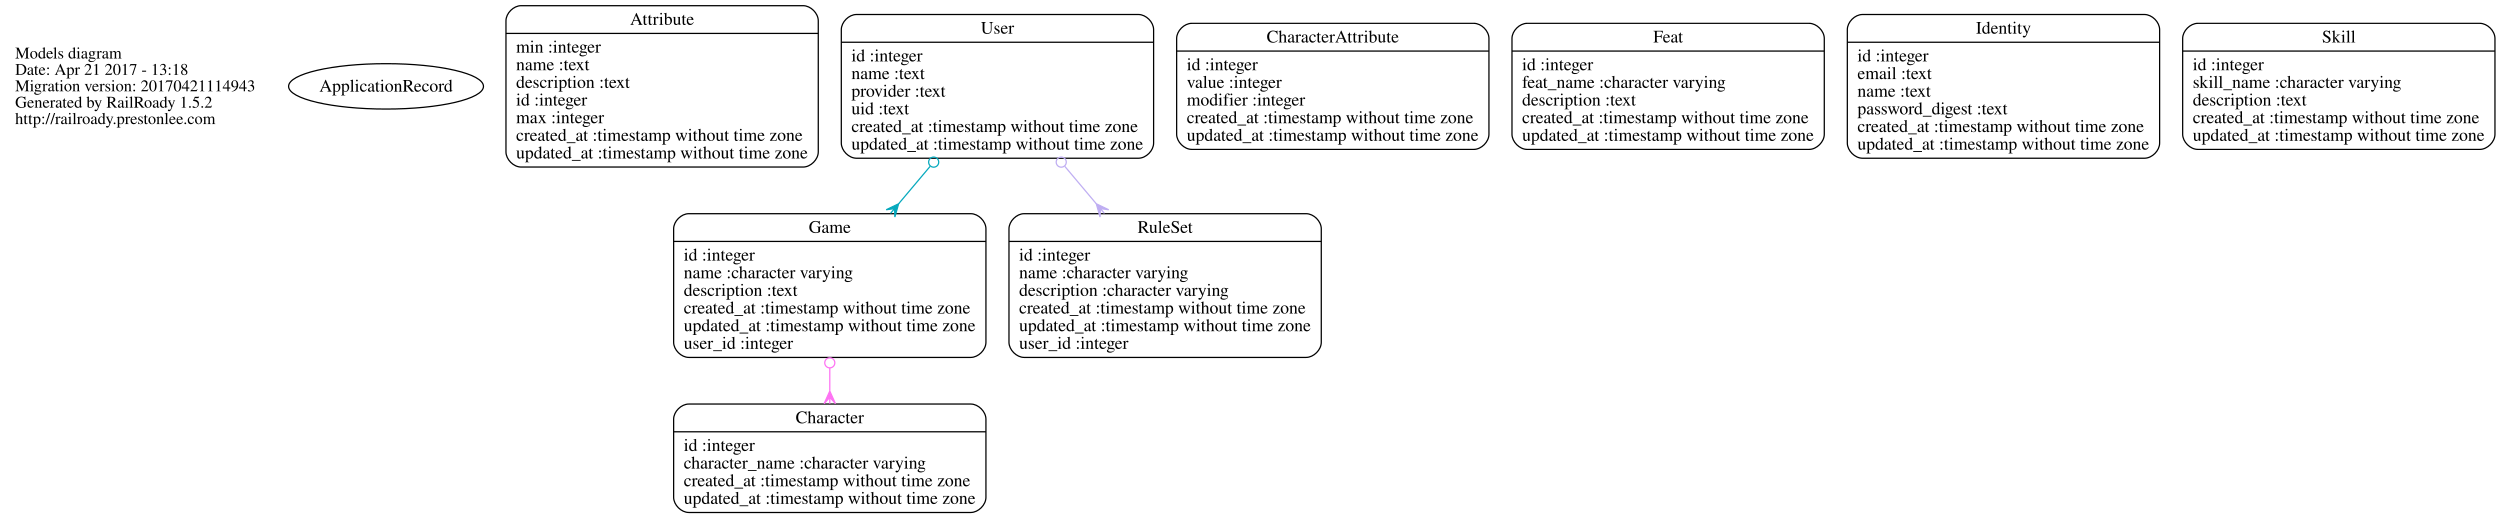
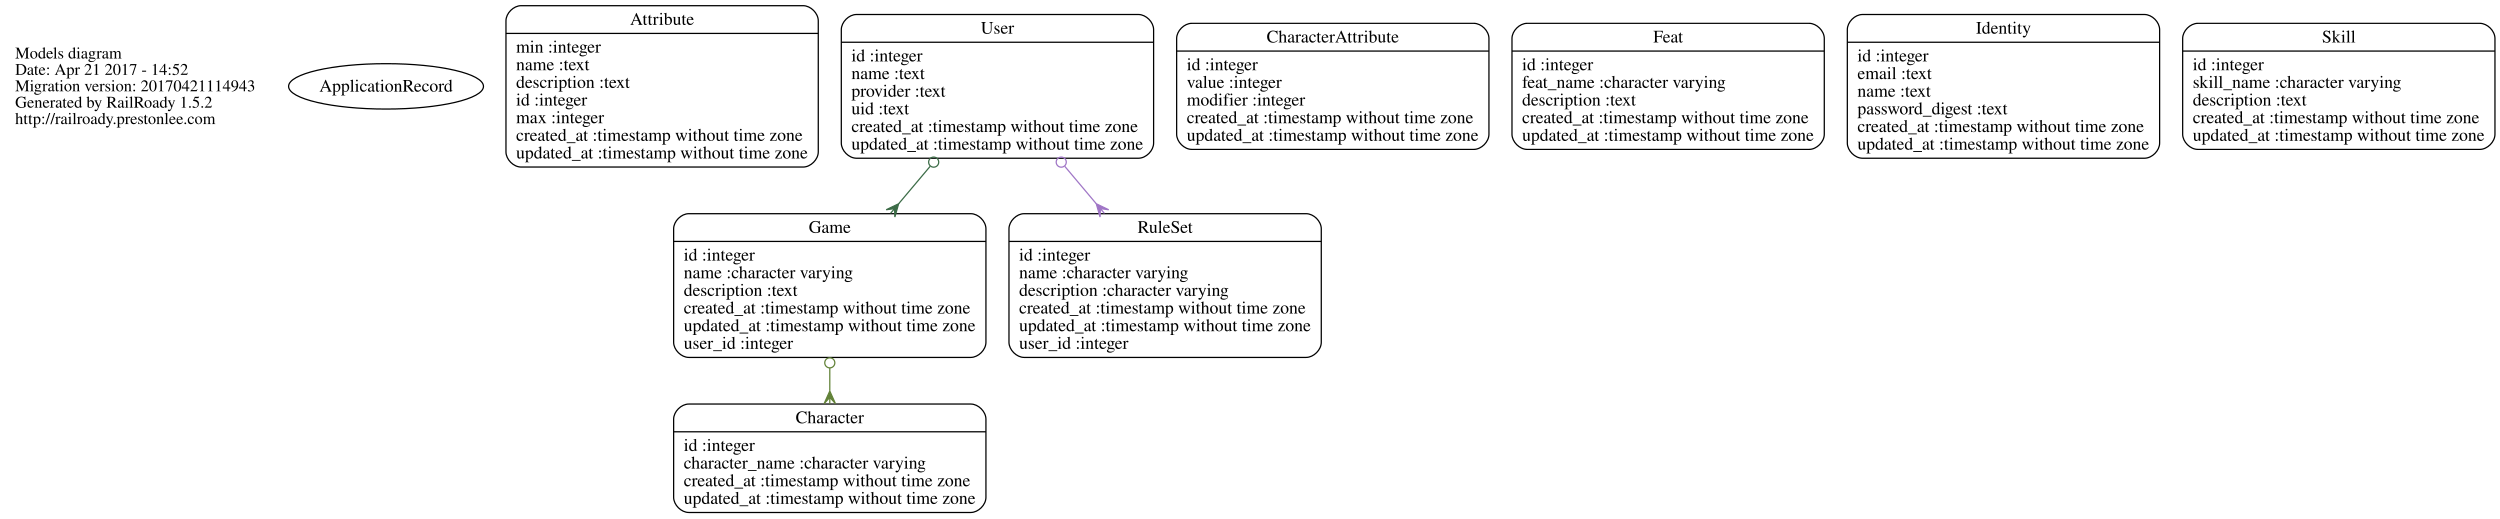
<svg xmlns="http://www.w3.org/2000/svg" width="1983pt" height="411pt" viewBox="0.00 0.00 1983.07 411.00">
  <g id="graph0" class="graph" transform="scale(1 1) rotate(0) translate(4 407)">
    <polygon fill="transparent" stroke="transparent" points="-4,4 -4,-407 1979.074,-407 1979.074,4 -4,4" />
    <g id="node1" class="node">
      <text text-anchor="start" x="8" y="-360.6" font-family="Times,serif" font-size="13.00" fill="#000000">Models diagram</text>
-       <text text-anchor="start" x="8" y="-347.6" font-family="Times,serif" font-size="13.00" fill="#000000">Date: Apr 21 2017 - 13:18</text>
+       <text text-anchor="start" x="8" y="-347.6" font-family="Times,serif" font-size="13.00" fill="#000000">Date: Apr 21 2017 - 14:52</text>
      <text text-anchor="start" x="8" y="-334.6" font-family="Times,serif" font-size="13.00" fill="#000000">Migration version: 20170421114943</text>
      <text text-anchor="start" x="8" y="-321.6" font-family="Times,serif" font-size="13.00" fill="#000000">Generated by RailRoady 1.5.2</text>
      <text text-anchor="start" x="8" y="-308.6" font-family="Times,serif" font-size="13.00" fill="#000000">http://railroady.prestonlee.com</text>
    </g>
    <g id="node2" class="node">
      <ellipse fill="none" stroke="#000000" cx="302.212" cy="-338.5" rx="77.292" ry="18" />
      <text text-anchor="middle" x="302.212" y="-334.3" font-family="Times,serif" font-size="14.00" fill="#000000">ApplicationRecord</text>
    </g>
    <g id="node3" class="node">
      <path fill="none" stroke="#000000" d="M409.349,-274.5C409.349,-274.5 633.074,-274.5 633.074,-274.5 639.074,-274.5 645.074,-280.5 645.074,-286.5 645.074,-286.5 645.074,-390.5 645.074,-390.5 645.074,-396.5 639.074,-402.5 633.074,-402.5 633.074,-402.5 409.349,-402.5 409.349,-402.5 403.349,-402.5 397.349,-396.5 397.349,-390.5 397.349,-390.5 397.349,-286.5 397.349,-286.5 397.349,-280.5 403.349,-274.5 409.349,-274.5" />
      <text text-anchor="middle" x="521.212" y="-387.3" font-family="Times,serif" font-size="14.00" fill="#000000">Attribute</text>
      <polyline fill="none" stroke="#000000" points="397.349,-380.5 645.074,-380.5 " />
      <text text-anchor="start" x="405.349" y="-365.3" font-family="Times,serif" font-size="14.00" fill="#000000">min :integer</text>
      <text text-anchor="start" x="405.349" y="-351.3" font-family="Times,serif" font-size="14.00" fill="#000000">name :text</text>
      <text text-anchor="start" x="405.349" y="-337.3" font-family="Times,serif" font-size="14.00" fill="#000000">description :text</text>
      <text text-anchor="start" x="405.349" y="-323.3" font-family="Times,serif" font-size="14.00" fill="#000000">id :integer</text>
      <text text-anchor="start" x="405.349" y="-309.3" font-family="Times,serif" font-size="14.00" fill="#000000">max :integer</text>
      <text text-anchor="start" x="405.349" y="-295.3" font-family="Times,serif" font-size="14.00" fill="#000000">created_at :timestamp without time zone</text>
      <text text-anchor="start" x="405.349" y="-281.3" font-family="Times,serif" font-size="14.00" fill="#000000">updated_at :timestamp without time zone</text>
    </g>
    <g id="node4" class="node">
      <path fill="none" stroke="#000000" d="M542.349,-.5C542.349,-.5 766.074,-.5 766.074,-.5 772.074,-.5 778.074,-6.5 778.074,-12.5 778.074,-12.5 778.074,-74.5 778.074,-74.5 778.074,-80.5 772.074,-86.5 766.074,-86.5 766.074,-86.5 542.349,-86.5 542.349,-86.5 536.349,-86.5 530.349,-80.5 530.349,-74.5 530.349,-74.5 530.349,-12.5 530.349,-12.5 530.349,-6.5 536.349,-.5 542.349,-.5" />
      <text text-anchor="middle" x="654.212" y="-71.3" font-family="Times,serif" font-size="14.00" fill="#000000">Character</text>
      <polyline fill="none" stroke="#000000" points="530.349,-64.5 778.074,-64.5 " />
      <text text-anchor="start" x="538.349" y="-49.3" font-family="Times,serif" font-size="14.00" fill="#000000">id :integer</text>
      <text text-anchor="start" x="538.349" y="-35.3" font-family="Times,serif" font-size="14.00" fill="#000000">character_name :character varying</text>
      <text text-anchor="start" x="538.349" y="-21.3" font-family="Times,serif" font-size="14.00" fill="#000000">created_at :timestamp without time zone</text>
      <text text-anchor="start" x="538.349" y="-7.3" font-family="Times,serif" font-size="14.00" fill="#000000">updated_at :timestamp without time zone</text>
    </g>
    <g id="node5" class="node">
      <path fill="none" stroke="#000000" d="M941.349,-288.5C941.349,-288.5 1165.074,-288.5 1165.074,-288.5 1171.074,-288.5 1177.074,-294.5 1177.074,-300.5 1177.074,-300.5 1177.074,-376.5 1177.074,-376.5 1177.074,-382.5 1171.074,-388.5 1165.074,-388.5 1165.074,-388.5 941.349,-388.5 941.349,-388.5 935.349,-388.5 929.349,-382.5 929.349,-376.5 929.349,-376.5 929.349,-300.5 929.349,-300.5 929.349,-294.5 935.349,-288.5 941.349,-288.5" />
      <text text-anchor="middle" x="1053.212" y="-373.3" font-family="Times,serif" font-size="14.00" fill="#000000">CharacterAttribute</text>
      <polyline fill="none" stroke="#000000" points="929.349,-366.5 1177.074,-366.5 " />
      <text text-anchor="start" x="937.349" y="-351.3" font-family="Times,serif" font-size="14.00" fill="#000000">id :integer</text>
      <text text-anchor="start" x="937.349" y="-337.3" font-family="Times,serif" font-size="14.00" fill="#000000">value :integer</text>
      <text text-anchor="start" x="937.349" y="-323.3" font-family="Times,serif" font-size="14.00" fill="#000000">modifier :integer</text>
      <text text-anchor="start" x="937.349" y="-309.3" font-family="Times,serif" font-size="14.00" fill="#000000">created_at :timestamp without time zone</text>
      <text text-anchor="start" x="937.349" y="-295.3" font-family="Times,serif" font-size="14.00" fill="#000000">updated_at :timestamp without time zone</text>
    </g>
    <g id="node6" class="node">
      <path fill="none" stroke="#000000" d="M1207.349,-288.5C1207.349,-288.5 1431.074,-288.5 1431.074,-288.5 1437.074,-288.5 1443.074,-294.5 1443.074,-300.5 1443.074,-300.5 1443.074,-376.5 1443.074,-376.5 1443.074,-382.5 1437.074,-388.5 1431.074,-388.5 1431.074,-388.5 1207.349,-388.5 1207.349,-388.5 1201.349,-388.5 1195.349,-382.5 1195.349,-376.5 1195.349,-376.5 1195.349,-300.5 1195.349,-300.5 1195.349,-294.5 1201.349,-288.5 1207.349,-288.5" />
      <text text-anchor="middle" x="1319.212" y="-373.3" font-family="Times,serif" font-size="14.00" fill="#000000">Feat</text>
      <polyline fill="none" stroke="#000000" points="1195.349,-366.5 1443.074,-366.5 " />
      <text text-anchor="start" x="1203.349" y="-351.3" font-family="Times,serif" font-size="14.00" fill="#000000">id :integer</text>
      <text text-anchor="start" x="1203.349" y="-337.3" font-family="Times,serif" font-size="14.00" fill="#000000">feat_name :character varying</text>
      <text text-anchor="start" x="1203.349" y="-323.3" font-family="Times,serif" font-size="14.00" fill="#000000">description :text</text>
      <text text-anchor="start" x="1203.349" y="-309.3" font-family="Times,serif" font-size="14.00" fill="#000000">created_at :timestamp without time zone</text>
      <text text-anchor="start" x="1203.349" y="-295.3" font-family="Times,serif" font-size="14.00" fill="#000000">updated_at :timestamp without time zone</text>
    </g>
    <g id="node7" class="node">
      <path fill="none" stroke="#000000" d="M542.349,-123.5C542.349,-123.5 766.074,-123.5 766.074,-123.5 772.074,-123.5 778.074,-129.5 778.074,-135.5 778.074,-135.5 778.074,-225.5 778.074,-225.5 778.074,-231.5 772.074,-237.5 766.074,-237.5 766.074,-237.5 542.349,-237.5 542.349,-237.5 536.349,-237.5 530.349,-231.5 530.349,-225.5 530.349,-225.5 530.349,-135.5 530.349,-135.5 530.349,-129.5 536.349,-123.5 542.349,-123.5" />
      <text text-anchor="middle" x="654.212" y="-222.3" font-family="Times,serif" font-size="14.00" fill="#000000">Game</text>
      <polyline fill="none" stroke="#000000" points="530.349,-215.5 778.074,-215.5 " />
      <text text-anchor="start" x="538.349" y="-200.3" font-family="Times,serif" font-size="14.00" fill="#000000">id :integer</text>
      <text text-anchor="start" x="538.349" y="-186.3" font-family="Times,serif" font-size="14.00" fill="#000000">name :character varying</text>
      <text text-anchor="start" x="538.349" y="-172.3" font-family="Times,serif" font-size="14.00" fill="#000000">description :text</text>
      <text text-anchor="start" x="538.349" y="-158.3" font-family="Times,serif" font-size="14.00" fill="#000000">created_at :timestamp without time zone</text>
      <text text-anchor="start" x="538.349" y="-144.3" font-family="Times,serif" font-size="14.00" fill="#000000">updated_at :timestamp without time zone</text>
      <text text-anchor="start" x="538.349" y="-130.3" font-family="Times,serif" font-size="14.00" fill="#000000">user_id :integer</text>
    </g>
    <g id="edge1" class="edge">
-       <path fill="none" stroke="#fe73f3" d="M654.212,-115.153C654.212,-109.143 654.212,-103.102 654.212,-97.213" />
-       <ellipse fill="none" stroke="#fe73f3" cx="654.212" cy="-119.194" rx="4" ry="4" />
-       <polygon fill="#fe73f3" stroke="#fe73f3" points="654.212,-96.818 658.712,-86.818 654.212,-91.818 654.212,-86.818 654.212,-86.818 654.212,-86.818 654.212,-91.818 649.712,-86.818 654.212,-96.818 654.212,-96.818" />
+       <path fill="none" stroke="#628238" d="M654.212,-115.153C654.212,-109.143 654.212,-103.102 654.212,-97.213" />
+       <ellipse fill="none" stroke="#628238" cx="654.212" cy="-119.194" rx="4" ry="4" />
+       <polygon fill="#628238" stroke="#628238" points="654.212,-96.818 658.712,-86.818 654.212,-91.818 654.212,-86.818 654.212,-86.818 654.212,-86.818 654.212,-91.818 649.712,-86.818 654.212,-96.818 654.212,-96.818" />
    </g>
    <g id="node8" class="node">
      <path fill="none" stroke="#000000" d="M1473.349,-281.5C1473.349,-281.5 1697.074,-281.5 1697.074,-281.5 1703.074,-281.5 1709.074,-287.5 1709.074,-293.5 1709.074,-293.5 1709.074,-383.5 1709.074,-383.5 1709.074,-389.5 1703.074,-395.5 1697.074,-395.5 1697.074,-395.5 1473.349,-395.5 1473.349,-395.5 1467.349,-395.5 1461.349,-389.5 1461.349,-383.5 1461.349,-383.5 1461.349,-293.5 1461.349,-293.5 1461.349,-287.5 1467.349,-281.5 1473.349,-281.5" />
      <text text-anchor="middle" x="1585.212" y="-380.3" font-family="Times,serif" font-size="14.00" fill="#000000">Identity</text>
      <polyline fill="none" stroke="#000000" points="1461.349,-373.5 1709.074,-373.5 " />
      <text text-anchor="start" x="1469.349" y="-358.3" font-family="Times,serif" font-size="14.00" fill="#000000">id :integer</text>
      <text text-anchor="start" x="1469.349" y="-344.3" font-family="Times,serif" font-size="14.00" fill="#000000">email :text</text>
      <text text-anchor="start" x="1469.349" y="-330.3" font-family="Times,serif" font-size="14.00" fill="#000000">name :text</text>
      <text text-anchor="start" x="1469.349" y="-316.3" font-family="Times,serif" font-size="14.00" fill="#000000">password_digest :text</text>
      <text text-anchor="start" x="1469.349" y="-302.3" font-family="Times,serif" font-size="14.00" fill="#000000">created_at :timestamp without time zone</text>
      <text text-anchor="start" x="1469.349" y="-288.3" font-family="Times,serif" font-size="14.00" fill="#000000">updated_at :timestamp without time zone</text>
    </g>
    <g id="node9" class="node">
      <path fill="none" stroke="#000000" d="M808.349,-123.5C808.349,-123.5 1032.074,-123.5 1032.074,-123.5 1038.074,-123.5 1044.074,-129.5 1044.074,-135.5 1044.074,-135.5 1044.074,-225.5 1044.074,-225.5 1044.074,-231.5 1038.074,-237.5 1032.074,-237.5 1032.074,-237.5 808.349,-237.5 808.349,-237.5 802.349,-237.5 796.349,-231.5 796.349,-225.5 796.349,-225.5 796.349,-135.5 796.349,-135.5 796.349,-129.5 802.349,-123.5 808.349,-123.5" />
      <text text-anchor="middle" x="920.212" y="-222.3" font-family="Times,serif" font-size="14.00" fill="#000000">RuleSet</text>
      <polyline fill="none" stroke="#000000" points="796.349,-215.5 1044.074,-215.5 " />
      <text text-anchor="start" x="804.349" y="-200.3" font-family="Times,serif" font-size="14.00" fill="#000000">id :integer</text>
      <text text-anchor="start" x="804.349" y="-186.3" font-family="Times,serif" font-size="14.00" fill="#000000">name :character varying</text>
      <text text-anchor="start" x="804.349" y="-172.3" font-family="Times,serif" font-size="14.00" fill="#000000">description :character varying</text>
      <text text-anchor="start" x="804.349" y="-158.3" font-family="Times,serif" font-size="14.00" fill="#000000">created_at :timestamp without time zone</text>
      <text text-anchor="start" x="804.349" y="-144.3" font-family="Times,serif" font-size="14.00" fill="#000000">updated_at :timestamp without time zone</text>
      <text text-anchor="start" x="804.349" y="-130.3" font-family="Times,serif" font-size="14.00" fill="#000000">user_id :integer</text>
    </g>
    <g id="node10" class="node">
      <path fill="none" stroke="#000000" d="M1739.349,-288.5C1739.349,-288.5 1963.074,-288.5 1963.074,-288.5 1969.074,-288.5 1975.074,-294.5 1975.074,-300.5 1975.074,-300.5 1975.074,-376.5 1975.074,-376.5 1975.074,-382.5 1969.074,-388.5 1963.074,-388.5 1963.074,-388.5 1739.349,-388.5 1739.349,-388.5 1733.349,-388.5 1727.349,-382.5 1727.349,-376.5 1727.349,-376.5 1727.349,-300.5 1727.349,-300.5 1727.349,-294.5 1733.349,-288.5 1739.349,-288.5" />
      <text text-anchor="middle" x="1851.212" y="-373.3" font-family="Times,serif" font-size="14.00" fill="#000000">Skill</text>
      <polyline fill="none" stroke="#000000" points="1727.349,-366.5 1975.074,-366.5 " />
      <text text-anchor="start" x="1735.349" y="-351.3" font-family="Times,serif" font-size="14.00" fill="#000000">id :integer</text>
      <text text-anchor="start" x="1735.349" y="-337.3" font-family="Times,serif" font-size="14.00" fill="#000000">skill_name :character varying</text>
      <text text-anchor="start" x="1735.349" y="-323.3" font-family="Times,serif" font-size="14.00" fill="#000000">description :text</text>
      <text text-anchor="start" x="1735.349" y="-309.3" font-family="Times,serif" font-size="14.00" fill="#000000">created_at :timestamp without time zone</text>
      <text text-anchor="start" x="1735.349" y="-295.3" font-family="Times,serif" font-size="14.00" fill="#000000">updated_at :timestamp without time zone</text>
    </g>
    <g id="node11" class="node">
      <path fill="none" stroke="#000000" d="M675.349,-281.5C675.349,-281.5 899.074,-281.5 899.074,-281.5 905.074,-281.5 911.074,-287.5 911.074,-293.5 911.074,-293.5 911.074,-383.5 911.074,-383.5 911.074,-389.5 905.074,-395.5 899.074,-395.5 899.074,-395.5 675.349,-395.5 675.349,-395.5 669.349,-395.5 663.349,-389.5 663.349,-383.5 663.349,-383.5 663.349,-293.5 663.349,-293.5 663.349,-287.5 669.349,-281.5 675.349,-281.5" />
      <text text-anchor="middle" x="787.212" y="-380.3" font-family="Times,serif" font-size="14.00" fill="#000000">User</text>
      <polyline fill="none" stroke="#000000" points="663.349,-373.5 911.074,-373.5 " />
      <text text-anchor="start" x="671.349" y="-358.3" font-family="Times,serif" font-size="14.00" fill="#000000">id :integer</text>
      <text text-anchor="start" x="671.349" y="-344.3" font-family="Times,serif" font-size="14.00" fill="#000000">name :text</text>
      <text text-anchor="start" x="671.349" y="-330.3" font-family="Times,serif" font-size="14.00" fill="#000000">provider :text</text>
      <text text-anchor="start" x="671.349" y="-316.3" font-family="Times,serif" font-size="14.00" fill="#000000">uid :text</text>
      <text text-anchor="start" x="671.349" y="-302.3" font-family="Times,serif" font-size="14.00" fill="#000000">created_at :timestamp without time zone</text>
      <text text-anchor="start" x="671.349" y="-288.3" font-family="Times,serif" font-size="14.00" fill="#000000">updated_at :timestamp without time zone</text>
    </g>
    <g id="edge2" class="edge">
-       <path fill="none" stroke="#06a9bd" d="M733.809,-275.06C725.612,-265.321 717.138,-255.255 708.913,-245.484" />
-       <ellipse fill="none" stroke="#06a9bd" cx="736.62" cy="-278.398" rx="4" ry="4" />
-       <polygon fill="#06a9bd" stroke="#06a9bd" points="708.82,-245.374 705.823,-234.825 705.6,-241.548 702.38,-237.723 702.38,-237.723 702.38,-237.723 705.6,-241.548 698.938,-240.621 708.82,-245.374 708.82,-245.374" />
+       <path fill="none" stroke="#3c6c47" d="M733.809,-275.06C725.612,-265.321 717.138,-255.255 708.913,-245.484" />
+       <ellipse fill="none" stroke="#3c6c47" cx="736.62" cy="-278.398" rx="4" ry="4" />
+       <polygon fill="#3c6c47" stroke="#3c6c47" points="708.82,-245.374 705.823,-234.825 705.6,-241.548 702.38,-237.723 702.38,-237.723 702.38,-237.723 705.6,-241.548 698.938,-240.621 708.82,-245.374 708.82,-245.374" />
    </g>
    <g id="edge3" class="edge">
-       <path fill="none" stroke="#bfaef2" d="M840.614,-275.06C848.811,-265.321 857.285,-255.255 865.51,-245.484" />
-       <ellipse fill="none" stroke="#bfaef2" cx="837.804" cy="-278.398" rx="4" ry="4" />
-       <polygon fill="#bfaef2" stroke="#bfaef2" points="865.603,-245.374 875.486,-240.621 868.823,-241.548 872.043,-237.723 872.043,-237.723 872.043,-237.723 868.823,-241.548 868.6,-234.825 865.603,-245.374 865.603,-245.374" />
+       <path fill="none" stroke="#a076c6" d="M840.614,-275.06C848.811,-265.321 857.285,-255.255 865.51,-245.484" />
+       <ellipse fill="none" stroke="#a076c6" cx="837.804" cy="-278.398" rx="4" ry="4" />
+       <polygon fill="#a076c6" stroke="#a076c6" points="865.603,-245.374 875.486,-240.621 868.823,-241.548 872.043,-237.723 872.043,-237.723 872.043,-237.723 868.823,-241.548 868.6,-234.825 865.603,-245.374 865.603,-245.374" />
    </g>
  </g>
</svg>
